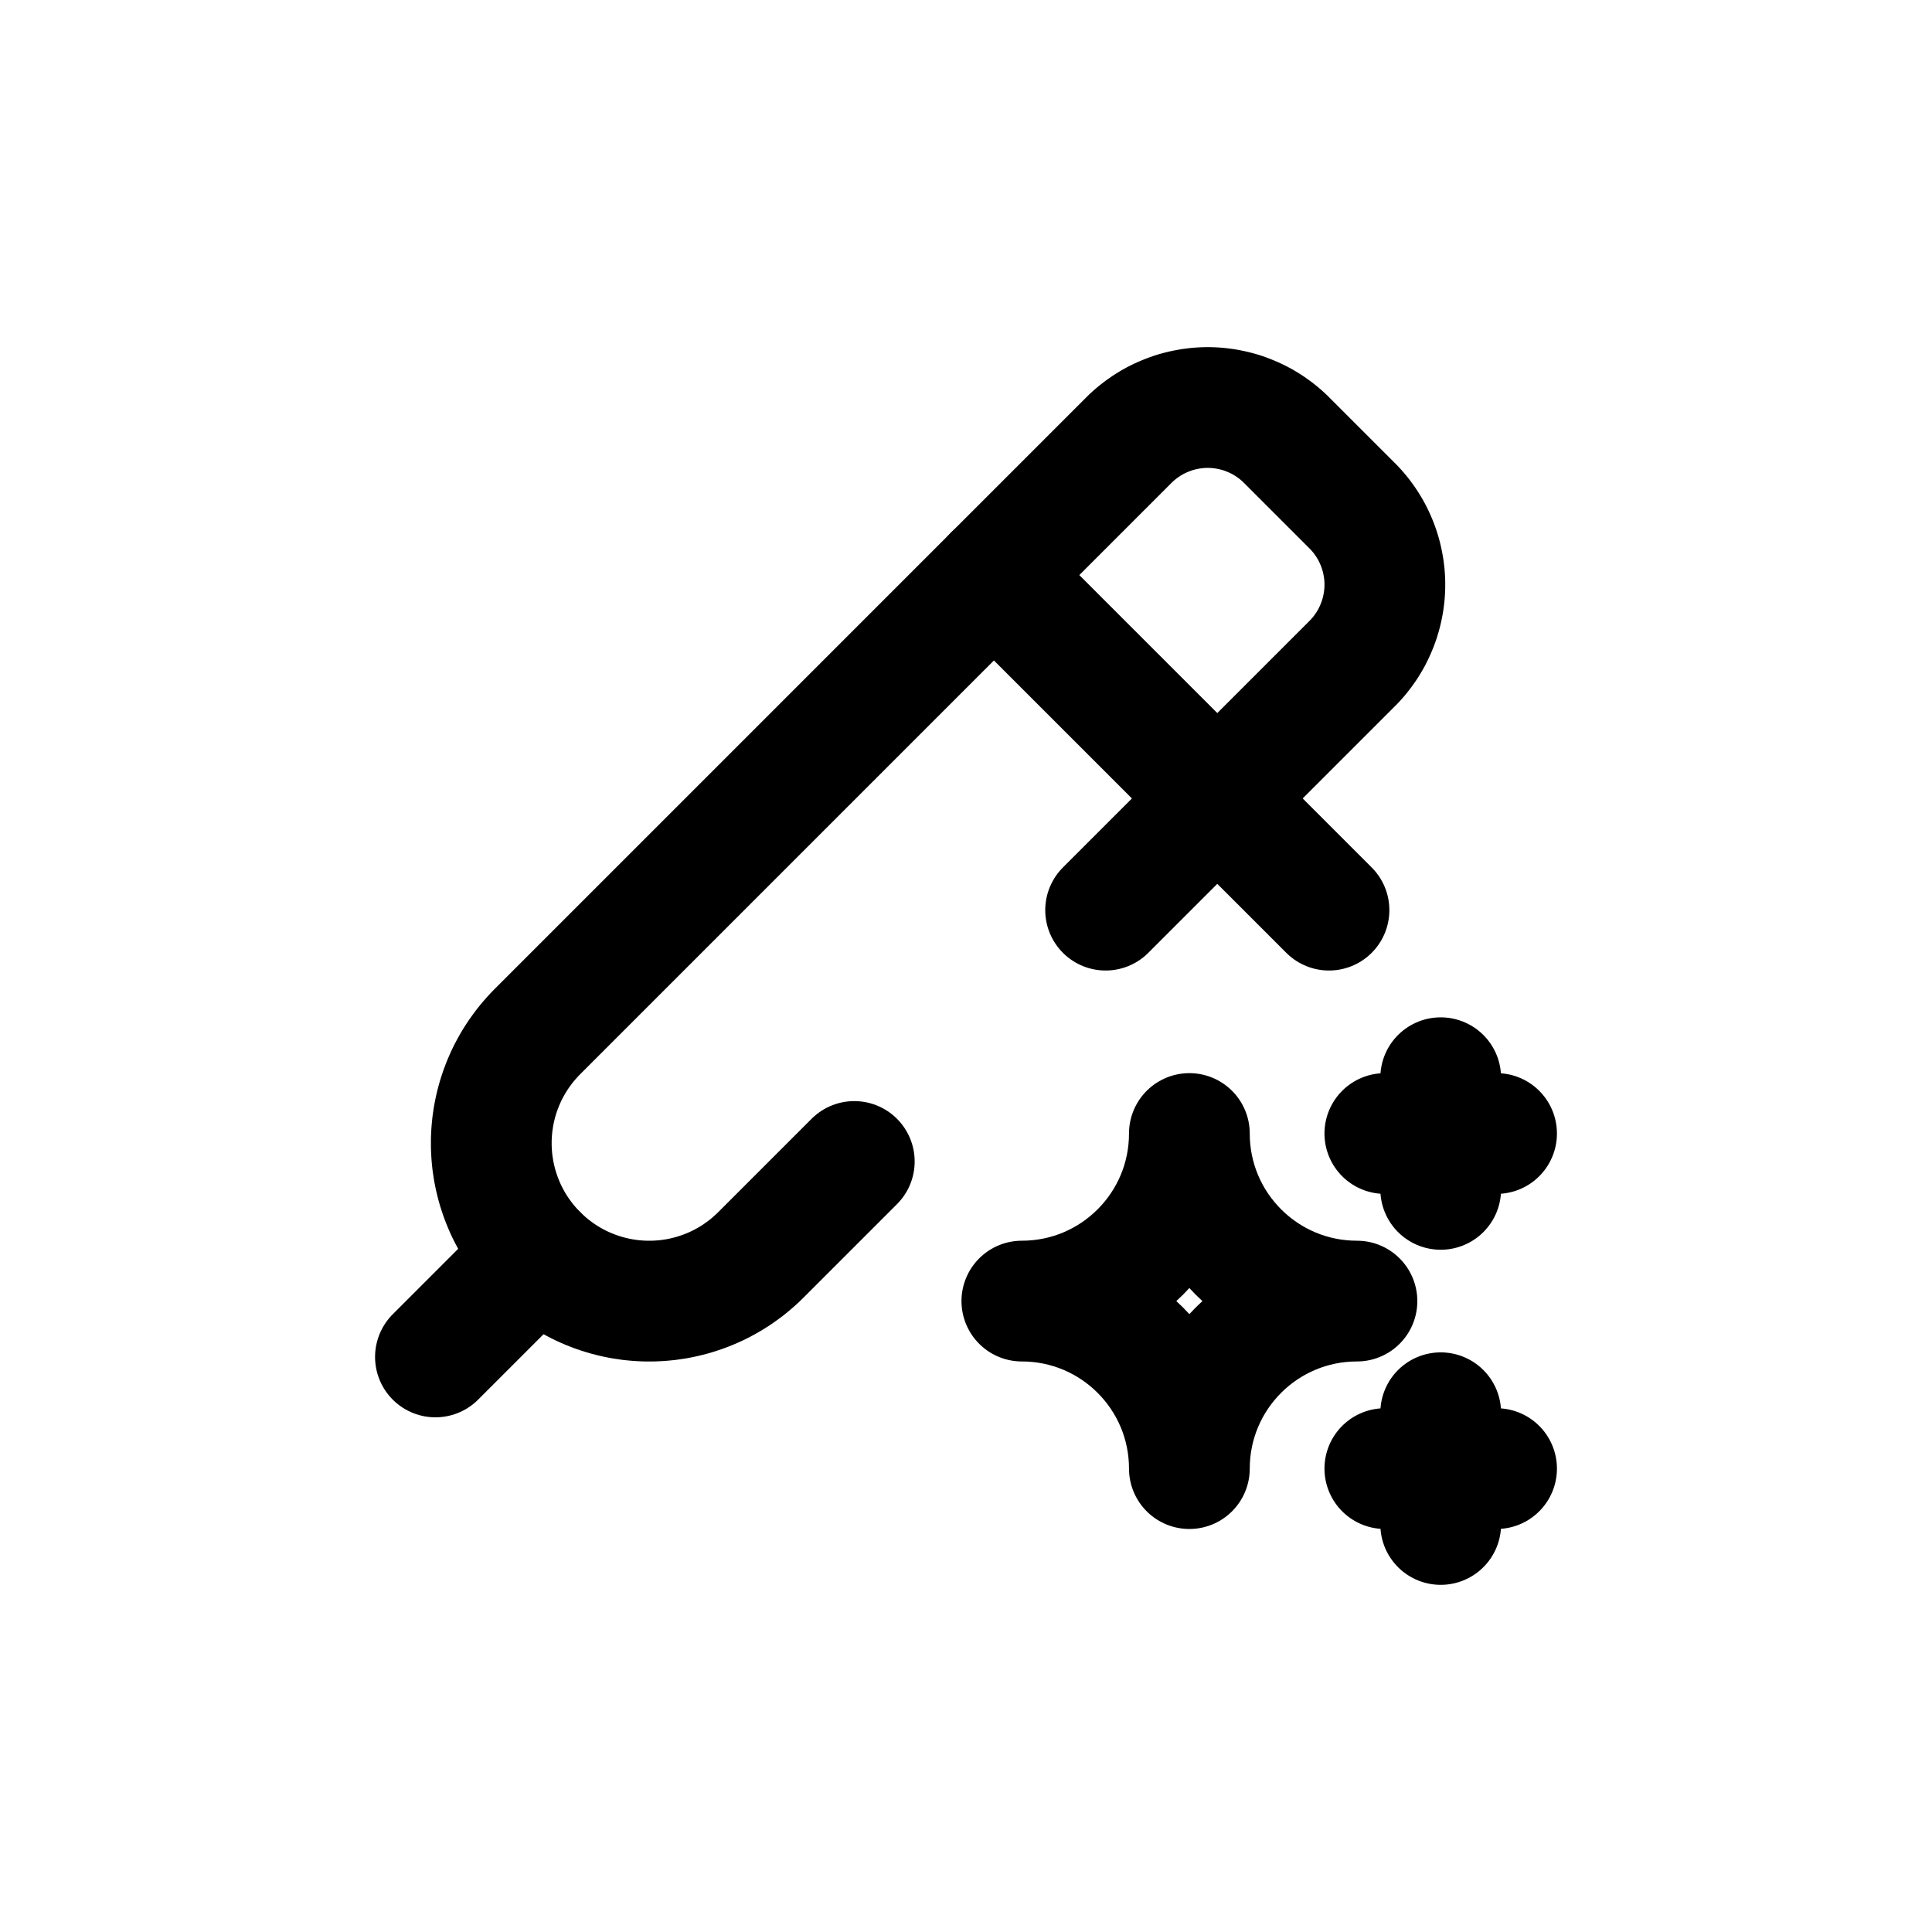
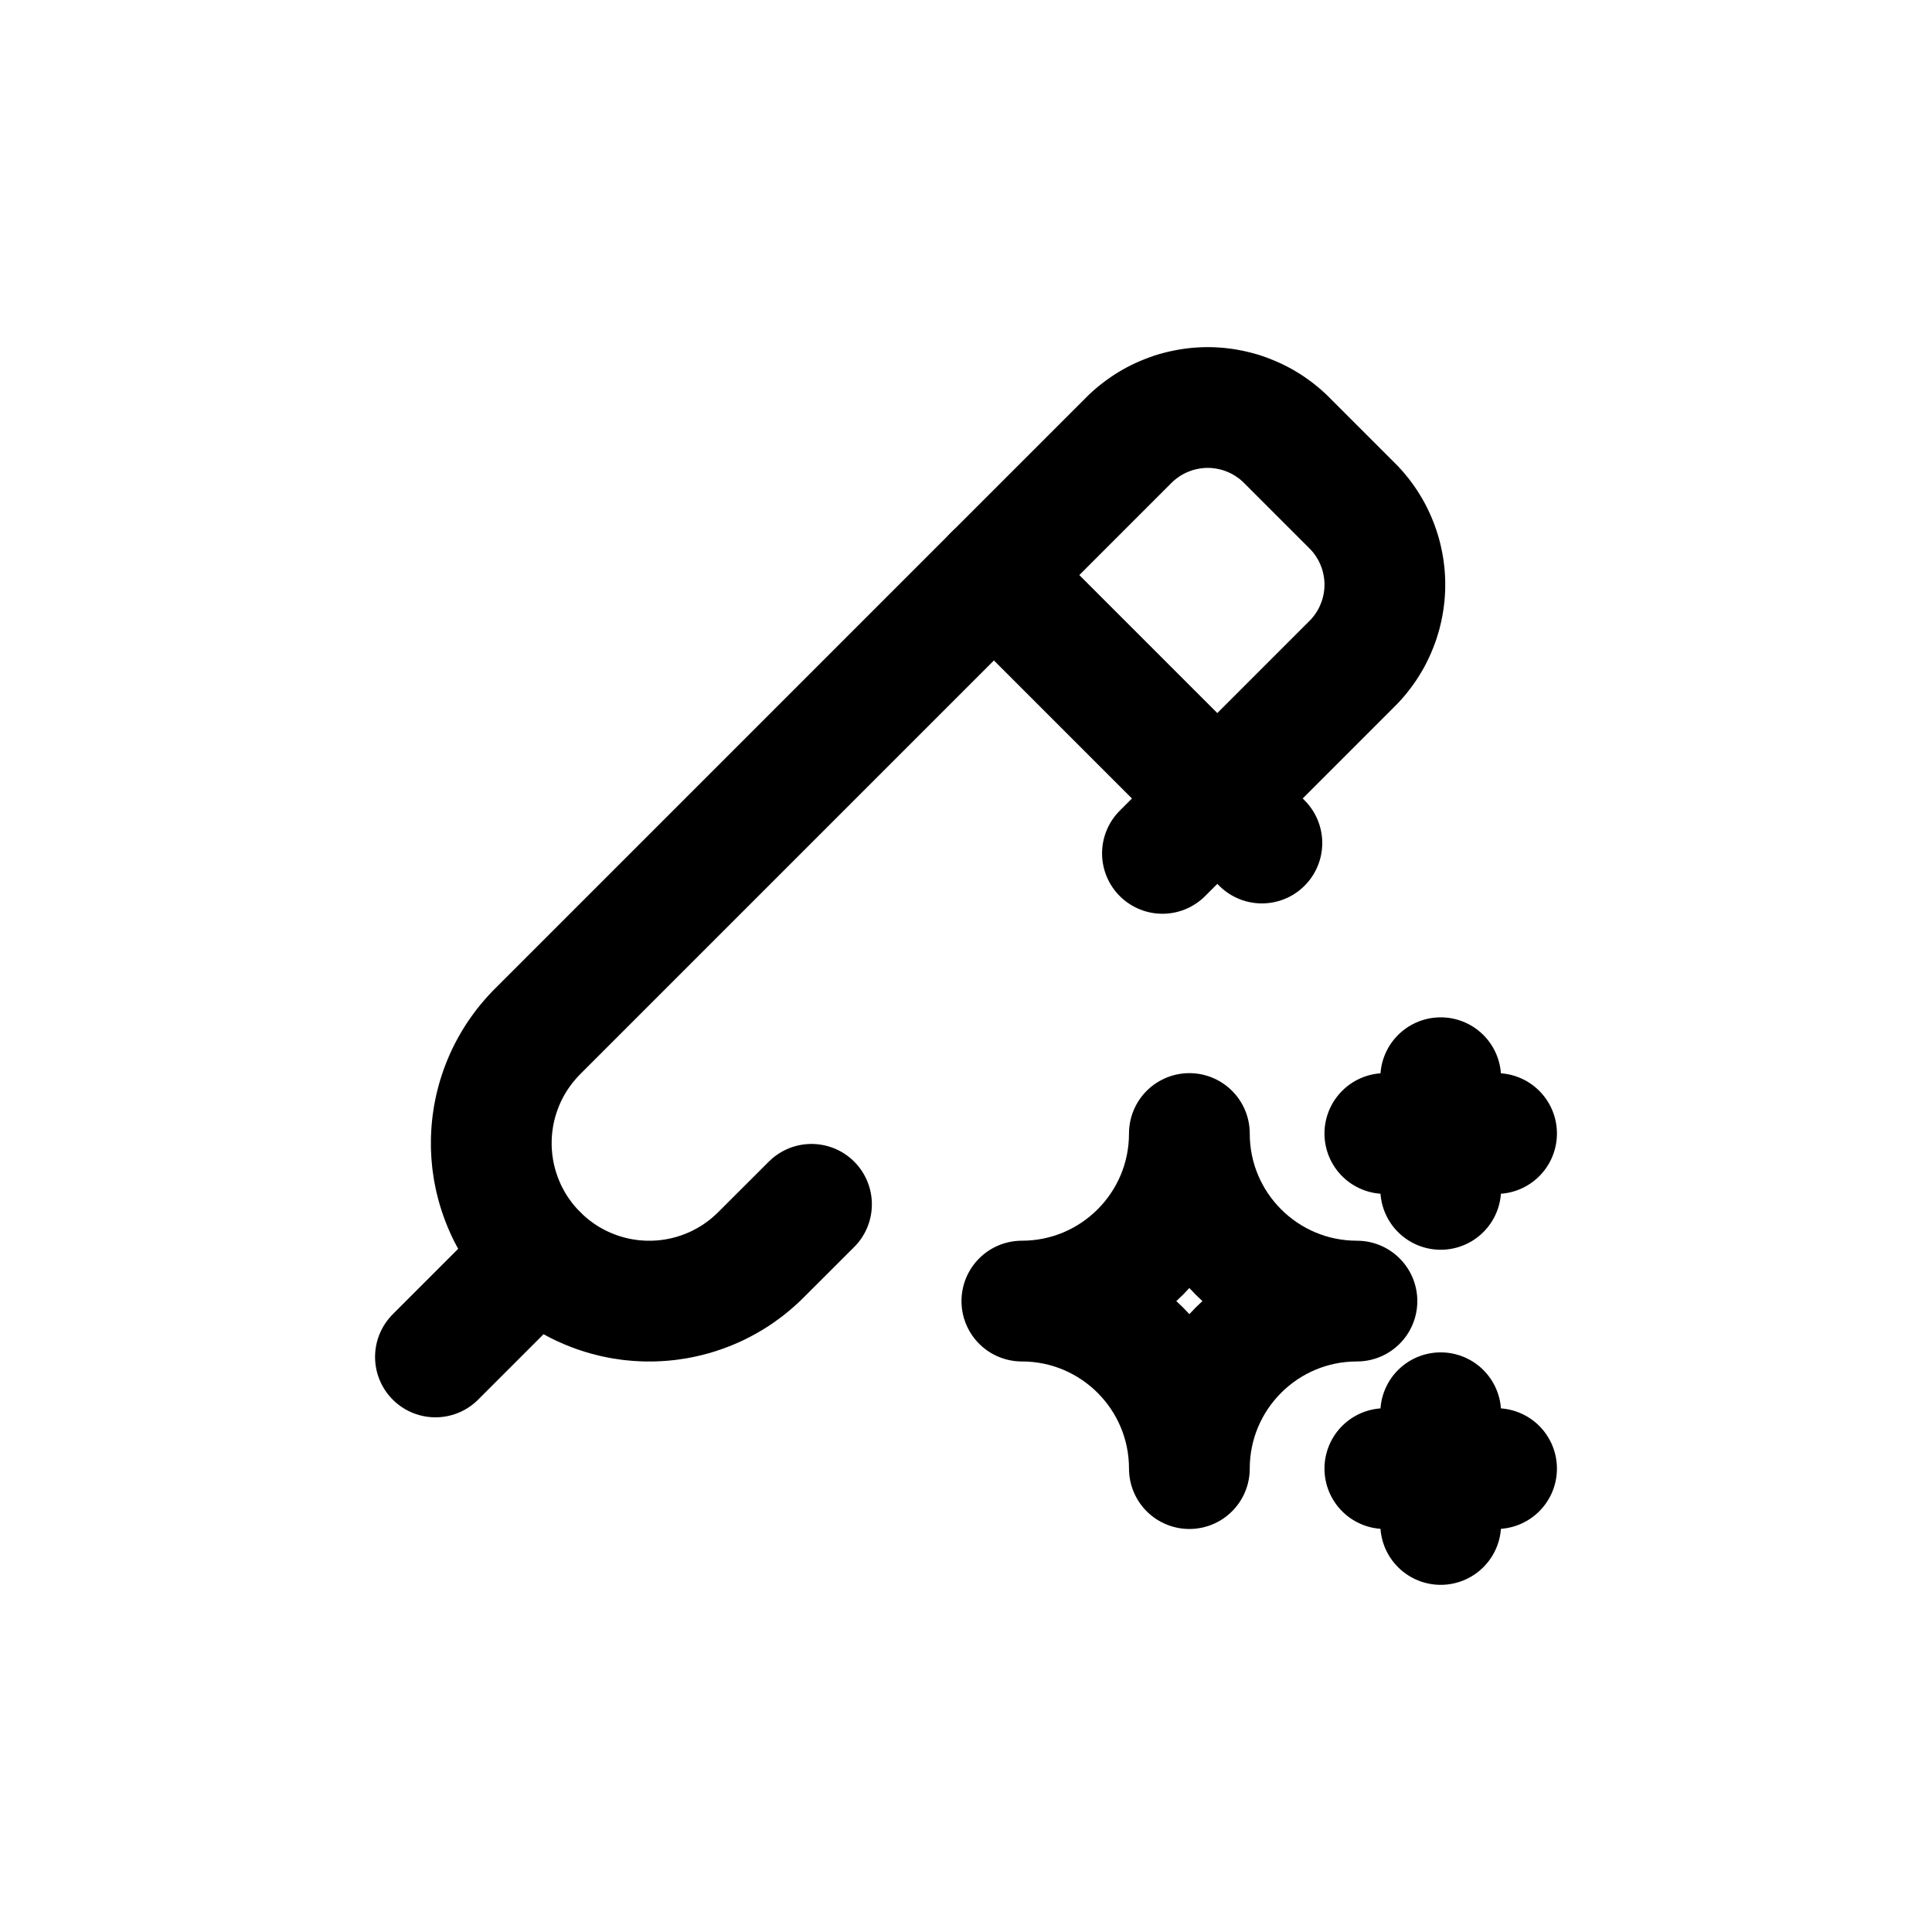
<svg xmlns="http://www.w3.org/2000/svg" viewBox="-5 -5 34 34" width="96" height="96" fill="none" stroke="#000000" stroke-width="2.125" stroke-linecap="round" stroke-linejoin="round">
-   <path d="M12.491 5.12 L18.388 11.017" />
-   <path d="M4.46 17.083 L4.509 17.131 L4.559 17.177 L4.61 17.222 L4.662 17.266 L4.715 17.309 L4.77 17.35 L4.825 17.39 L4.881 17.429 L4.938 17.466 L4.996 17.502 L5.055 17.536 L5.115 17.569 L5.176 17.601 L5.237 17.631 L5.299 17.659 L5.362 17.686 L5.425 17.711 L5.489 17.735 L5.553 17.757 L5.619 17.778 L5.684 17.797 L5.75 17.814 L5.816 17.83 L5.883 17.844 L5.95 17.857 L6.018 17.867 L6.085 17.877 L6.153 17.884 L6.221 17.89 L6.289 17.894 L6.357 17.897 L6.425 17.897 L6.494 17.897 L6.562 17.894 L6.63 17.89 L6.698 17.884 L6.766 17.877 L6.833 17.867 L6.901 17.857 L6.968 17.844 L7.035 17.83 L7.101 17.814 L7.167 17.797 L7.232 17.778 L7.297 17.757 L7.362 17.735 L7.426 17.711 L7.489 17.686 L7.552 17.659 L7.614 17.631 L7.675 17.601 L7.736 17.569 L7.796 17.536 L7.855 17.502 L7.913 17.466 L7.97 17.429 L8.026 17.39 L8.081 17.35 L8.136 17.309 L8.189 17.266 L8.241 17.222 L8.292 17.177 L8.342 17.131 L8.391 17.083 L10.034 15.44" />
-   <path d="M14.457 11.017 L18.795 6.679 L18.829 6.645 L18.862 6.609 L18.894 6.573 L18.925 6.536 L18.955 6.498 L18.984 6.46 L19.012 6.421 L19.04 6.381 L19.066 6.341 L19.091 6.3 L19.116 6.258 L19.139 6.216 L19.161 6.173 L19.182 6.129 L19.202 6.086 L19.221 6.041 L19.239 5.996 L19.256 5.951 L19.272 5.906 L19.286 5.86 L19.3 5.813 L19.312 5.767 L19.323 5.72 L19.333 5.672 L19.342 5.625 L19.35 5.577 L19.356 5.53 L19.362 5.482 L19.366 5.434 L19.369 5.385 L19.371 5.337 L19.371 5.289 L19.371 5.241 L19.369 5.192 L19.366 5.144 L19.362 5.096 L19.356 5.048 L19.35 5 L19.342 4.953 L19.333 4.905 L19.323 4.858 L19.312 4.811 L19.3 4.764 L19.286 4.718 L19.272 4.672 L19.256 4.627 L19.239 4.581 L19.221 4.536 L19.202 4.492 L19.182 4.448 L19.161 4.405 L19.139 4.362 L19.116 4.32 L19.091 4.278 L19.066 4.237 L19.04 4.197 L19.012 4.157 L18.984 4.118 L18.955 4.079 L18.925 4.042 L18.894 4.005 L18.862 3.969 L18.829 3.933 L18.795 3.899 L17.644 2.748 L17.61 2.714 L17.574 2.681 L17.538 2.649 L17.501 2.618 L17.464 2.588 L17.425 2.559 L17.386 2.531 L17.346 2.503 L17.306 2.477 L17.265 2.452 L17.223 2.427 L17.181 2.404 L17.138 2.382 L17.095 2.361 L17.051 2.341 L17.006 2.322 L16.962 2.304 L16.916 2.287 L16.871 2.271 L16.825 2.256 L16.778 2.243 L16.732 2.231 L16.685 2.22 L16.638 2.21 L16.59 2.201 L16.543 2.193 L16.495 2.187 L16.447 2.181 L16.399 2.177 L16.351 2.174 L16.302 2.172 L16.254 2.172 L16.206 2.172 L16.158 2.174 L16.109 2.177 L16.061 2.181 L16.013 2.187 L15.966 2.193 L15.918 2.201 L15.871 2.21 L15.823 2.22 L15.776 2.231 L15.73 2.243 L15.683 2.256 L15.637 2.271 L15.592 2.287 L15.547 2.304 L15.502 2.322 L15.457 2.341 L15.413 2.361 L15.37 2.382 L15.327 2.404 L15.285 2.427 L15.243 2.452 L15.202 2.477 L15.162 2.503 L15.122 2.531 L15.083 2.559 L15.045 2.588 L15.007 2.618 L14.97 2.649 L14.934 2.681 L14.898 2.714 L14.864 2.748 L4.46 13.152 L4.412 13.201 L4.366 13.251 L4.321 13.302 L4.277 13.354 L4.234 13.407 L4.193 13.462 L4.153 13.517 L4.114 13.573 L4.077 13.63 L4.041 13.688 L4.007 13.747 L3.974 13.807 L3.942 13.868 L3.912 13.929 L3.884 13.991 L3.857 14.054 L3.832 14.117 L3.808 14.181 L3.786 14.245 L3.765 14.311 L3.746 14.376 L3.729 14.442 L3.713 14.508 L3.699 14.575 L3.686 14.642 L3.676 14.71 L3.666 14.777 L3.659 14.845 L3.653 14.913 L3.649 14.981 L3.646 15.049 L3.646 15.117 L3.646 15.186 L3.649 15.254 L3.653 15.322 L3.659 15.39 L3.666 15.458 L3.676 15.525 L3.686 15.593 L3.699 15.66 L3.713 15.727 L3.729 15.793 L3.746 15.859 L3.765 15.924 L3.786 15.989 L3.808 16.054 L3.832 16.118 L3.857 16.181 L3.884 16.244 L3.912 16.306 L3.942 16.367 L3.974 16.428 L4.007 16.488 L4.041 16.547 L4.077 16.605 L4.114 16.662 L4.153 16.718 L4.193 16.773 L4.234 16.828 L4.277 16.881 L4.321 16.933 L4.366 16.984 L4.412 17.034 L4.46 17.083" />
+   <path d="M12.491 5.12 L17.207 9.836" />
+   <path d="M4.46 17.083 L4.509 17.131 L4.559 17.177 L4.61 17.222 L4.662 17.266 L4.715 17.309 L4.77 17.35 L4.825 17.39 L4.881 17.429 L4.938 17.466 L4.996 17.502 L5.055 17.536 L5.115 17.569 L5.176 17.601 L5.237 17.631 L5.299 17.659 L5.362 17.686 L5.425 17.711 L5.489 17.735 L5.553 17.757 L5.619 17.778 L5.684 17.797 L5.75 17.814 L5.816 17.83 L5.883 17.844 L5.95 17.857 L6.018 17.867 L6.085 17.877 L6.153 17.884 L6.221 17.89 L6.289 17.894 L6.357 17.897 L6.425 17.897 L6.494 17.897 L6.562 17.894 L6.63 17.89 L6.698 17.884 L6.766 17.877 L6.833 17.867 L6.901 17.857 L6.968 17.844 L7.035 17.83 L7.101 17.814 L7.167 17.797 L7.232 17.778 L7.297 17.757 L7.362 17.735 L7.426 17.711 L7.489 17.686 L7.552 17.659 L7.614 17.631 L7.675 17.601 L7.736 17.569 L7.796 17.536 L7.855 17.502 L7.913 17.466 L7.97 17.429 L8.026 17.39 L8.081 17.35 L8.136 17.309 L8.189 17.266 L8.241 17.222 L8.292 17.177 L8.342 17.131 L8.391 17.083 L9.281 16.194" />
+   <path d="M15.457 10.018 L18.795 6.679 L18.829 6.645 L18.862 6.609 L18.894 6.573 L18.925 6.536 L18.955 6.498 L18.984 6.46 L19.012 6.421 L19.04 6.381 L19.066 6.341 L19.091 6.3 L19.116 6.258 L19.139 6.216 L19.161 6.173 L19.182 6.129 L19.202 6.086 L19.221 6.041 L19.239 5.996 L19.256 5.951 L19.272 5.906 L19.286 5.86 L19.3 5.813 L19.312 5.767 L19.323 5.72 L19.333 5.672 L19.342 5.625 L19.35 5.577 L19.356 5.53 L19.362 5.482 L19.366 5.434 L19.369 5.385 L19.371 5.337 L19.371 5.289 L19.371 5.241 L19.369 5.192 L19.366 5.144 L19.362 5.096 L19.356 5.048 L19.35 5 L19.342 4.953 L19.333 4.905 L19.323 4.858 L19.312 4.811 L19.3 4.764 L19.286 4.718 L19.272 4.672 L19.256 4.627 L19.239 4.581 L19.221 4.536 L19.202 4.492 L19.182 4.448 L19.161 4.405 L19.139 4.362 L19.116 4.32 L19.091 4.278 L19.066 4.237 L19.04 4.197 L19.012 4.157 L18.984 4.118 L18.955 4.079 L18.925 4.042 L18.894 4.005 L18.862 3.969 L18.829 3.933 L18.795 3.899 L17.644 2.748 L17.61 2.714 L17.574 2.681 L17.538 2.649 L17.501 2.618 L17.464 2.588 L17.425 2.559 L17.386 2.531 L17.346 2.503 L17.306 2.477 L17.265 2.452 L17.223 2.427 L17.181 2.404 L17.138 2.382 L17.095 2.361 L17.051 2.341 L17.006 2.322 L16.962 2.304 L16.916 2.287 L16.871 2.271 L16.825 2.256 L16.778 2.243 L16.732 2.231 L16.685 2.22 L16.638 2.21 L16.59 2.201 L16.543 2.193 L16.495 2.187 L16.447 2.181 L16.399 2.177 L16.351 2.174 L16.302 2.172 L16.254 2.172 L16.206 2.172 L16.158 2.174 L16.109 2.177 L16.061 2.181 L16.013 2.187 L15.966 2.193 L15.918 2.201 L15.871 2.21 L15.823 2.22 L15.776 2.231 L15.73 2.243 L15.683 2.256 L15.637 2.271 L15.592 2.287 L15.547 2.304 L15.502 2.322 L15.457 2.341 L15.413 2.361 L15.37 2.382 L15.327 2.404 L15.285 2.427 L15.243 2.452 L15.202 2.477 L15.162 2.503 L15.122 2.531 L15.083 2.559 L15.045 2.588 L15.007 2.618 L14.97 2.649 L14.934 2.681 L14.898 2.714 L14.864 2.748 L4.46 13.152 L4.412 13.201 L4.366 13.251 L4.321 13.302 L4.277 13.354 L4.234 13.407 L4.193 13.462 L4.153 13.517 L4.114 13.573 L4.077 13.63 L4.041 13.688 L4.007 13.747 L3.974 13.807 L3.942 13.868 L3.912 13.929 L3.884 13.991 L3.857 14.054 L3.832 14.117 L3.808 14.181 L3.786 14.245 L3.765 14.311 L3.746 14.376 L3.729 14.442 L3.713 14.508 L3.699 14.575 L3.686 14.642 L3.676 14.71 L3.666 14.777 L3.659 14.845 L3.653 14.913 L3.649 14.981 L3.646 15.049 L3.646 15.117 L3.646 15.186 L3.649 15.254 L3.653 15.322 L3.659 15.39 L3.666 15.458 L3.676 15.525 L3.686 15.593 L3.699 15.66 L3.713 15.727 L3.729 15.793 L3.746 15.859 L3.765 15.924 L3.786 15.989 L3.808 16.054 L3.832 16.118 L3.857 16.181 L3.884 16.244 L3.912 16.306 L3.942 16.367 L3.974 16.428 L4.007 16.488 L4.041 16.547 L4.077 16.605 L4.114 16.662 L4.153 16.718 L4.193 16.773 L4.234 16.828 L4.277 16.881 L4.321 16.933 L4.366 16.984 L4.412 17.034 L4.46 17.083" />
  <path d="M2.663 18.88 L4.401 17.142" />
  <path d="M19.371 20.845 A0.983 0.983 0 0 1 20.354 21.828 A0.983 0.983 0 0 1 21.337 20.845 A0.983 0.983 0 0 1 20.354 19.862 A0.983 0.983 0 0 1 19.371 20.845 M19.371 14.948 A0.983 0.983 0 0 1 20.354 15.931 A0.983 0.983 0 0 1 21.337 14.948 A0.983 0.983 0 0 1 20.354 13.966 A0.983 0.983 0 0 1 19.371 14.948 M15.931 20.845 A2.948 2.948 0 0 1 18.88 17.897 A2.948 2.948 0 0 1 15.931 14.948 A2.948 2.948 0 0 1 12.983 17.897 A2.948 2.948 0 0 1 15.931 20.845" />
</svg>
